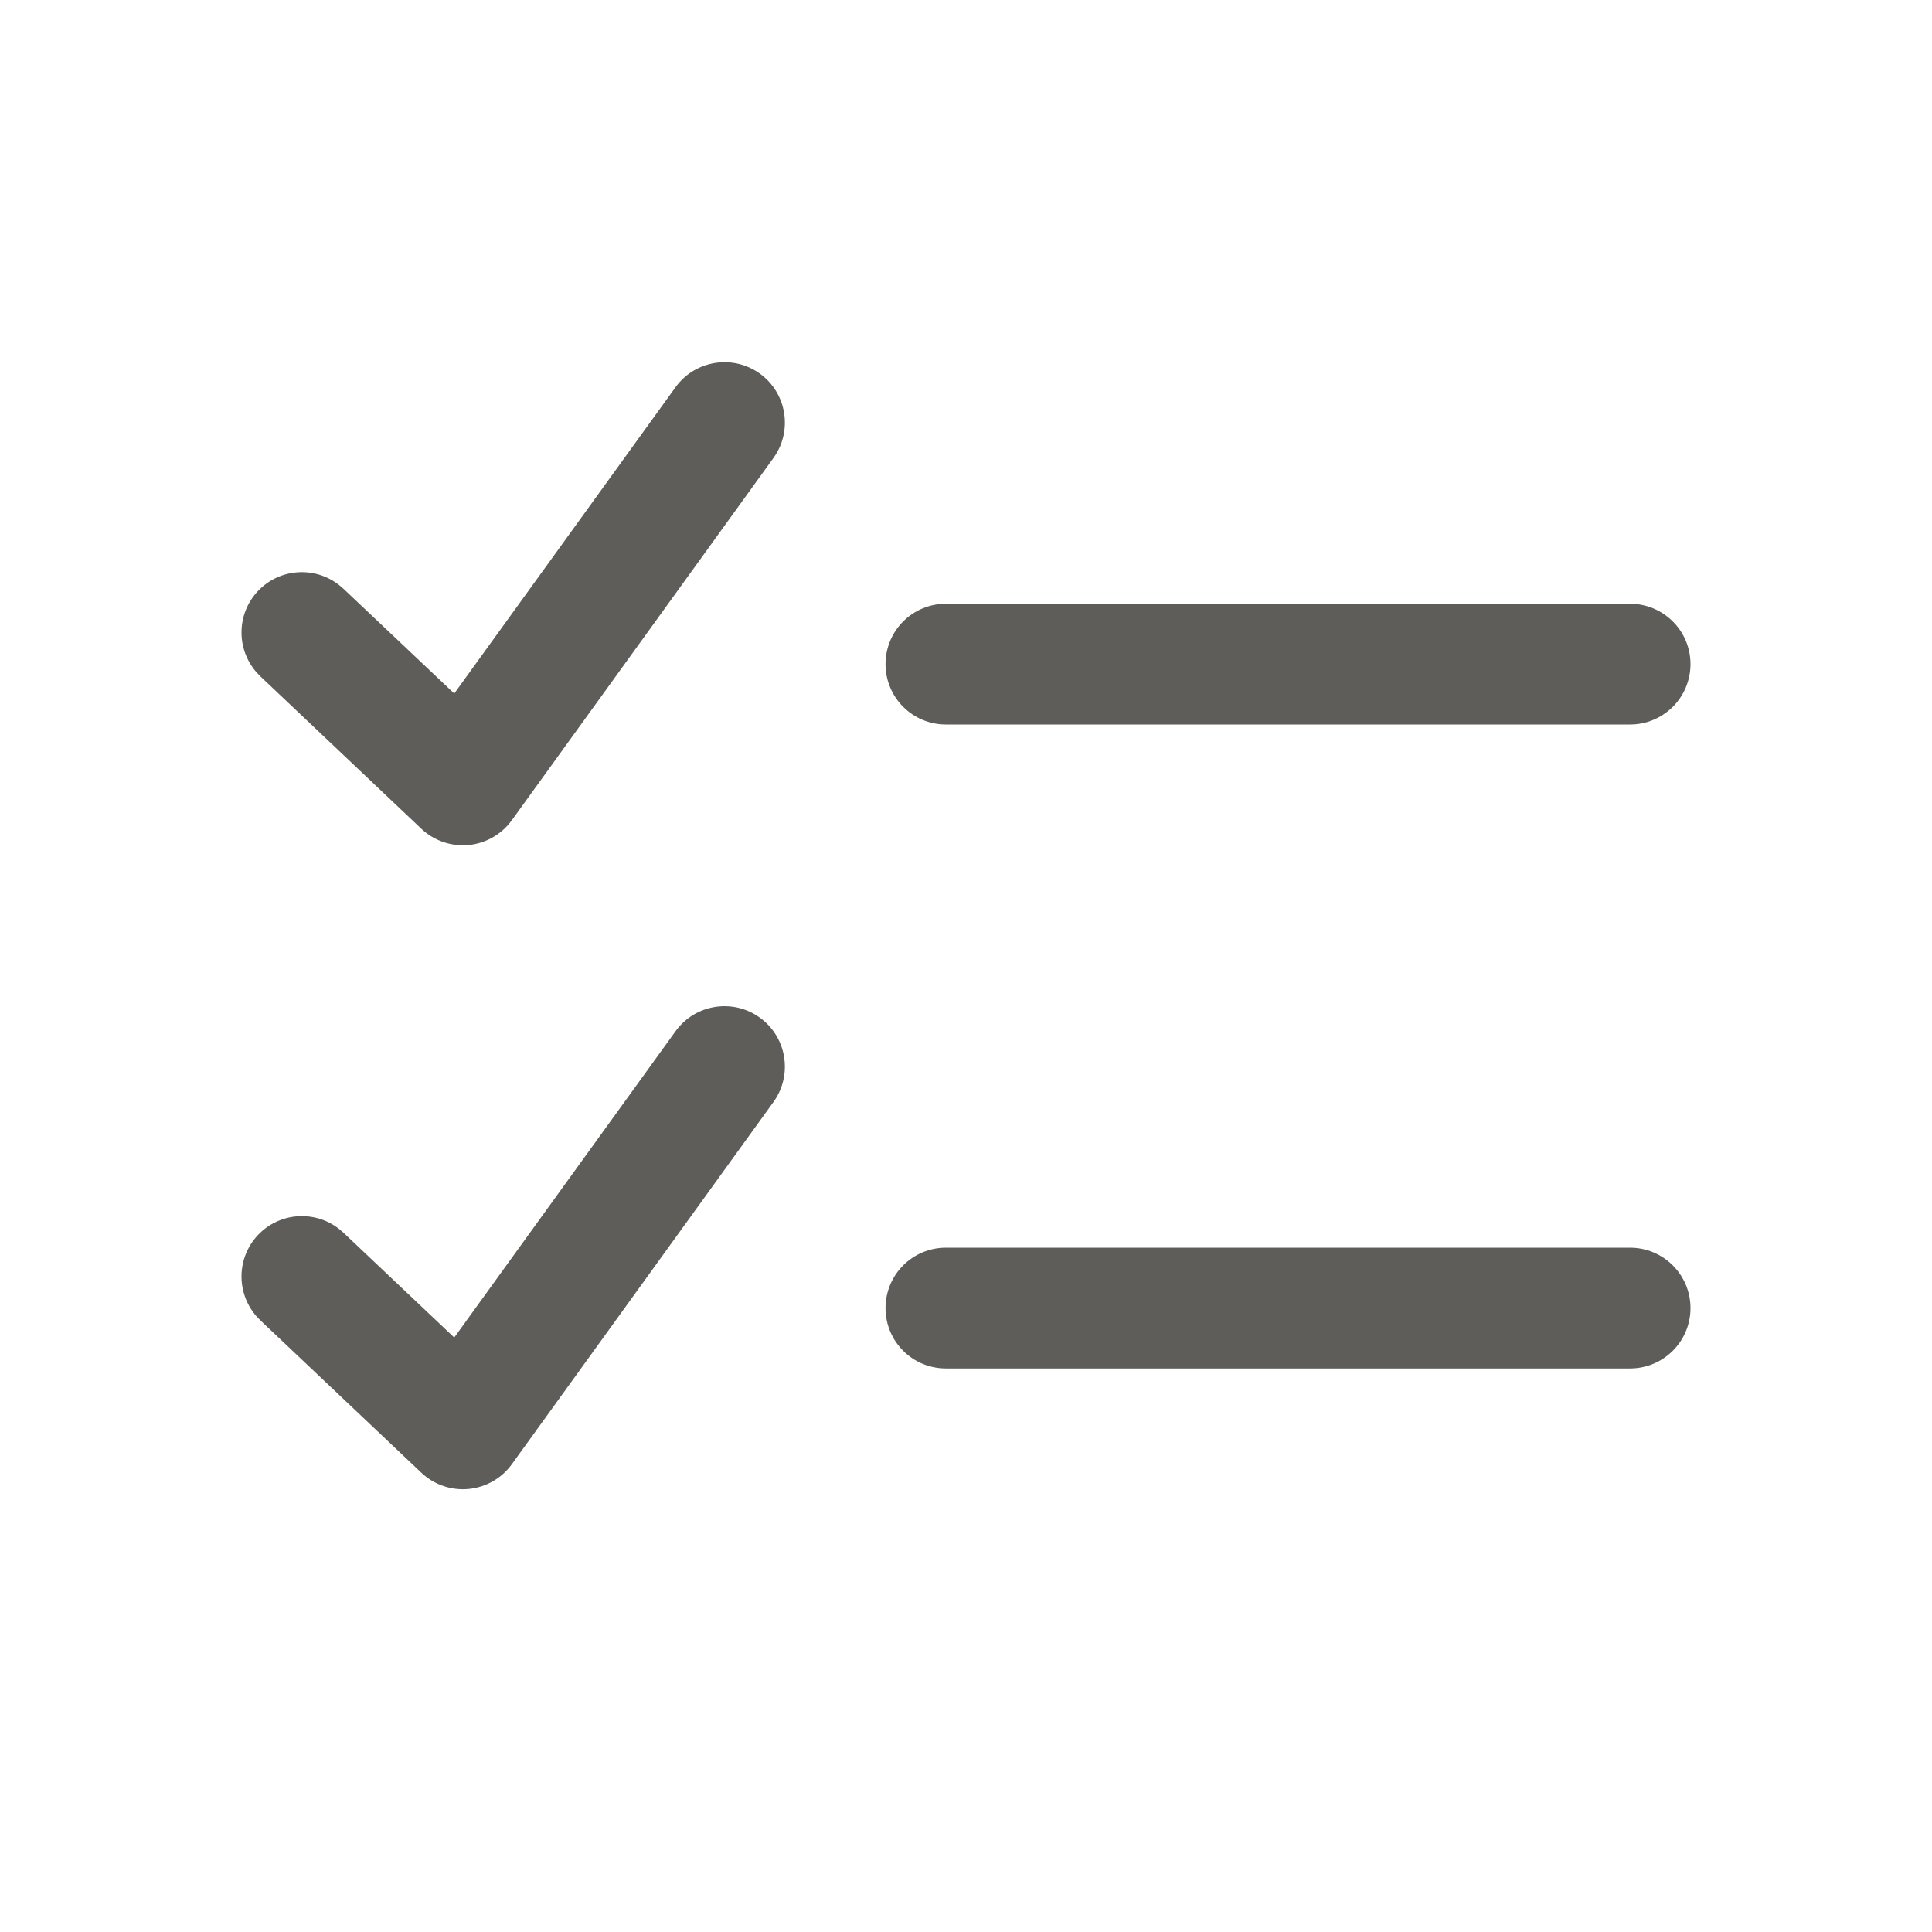
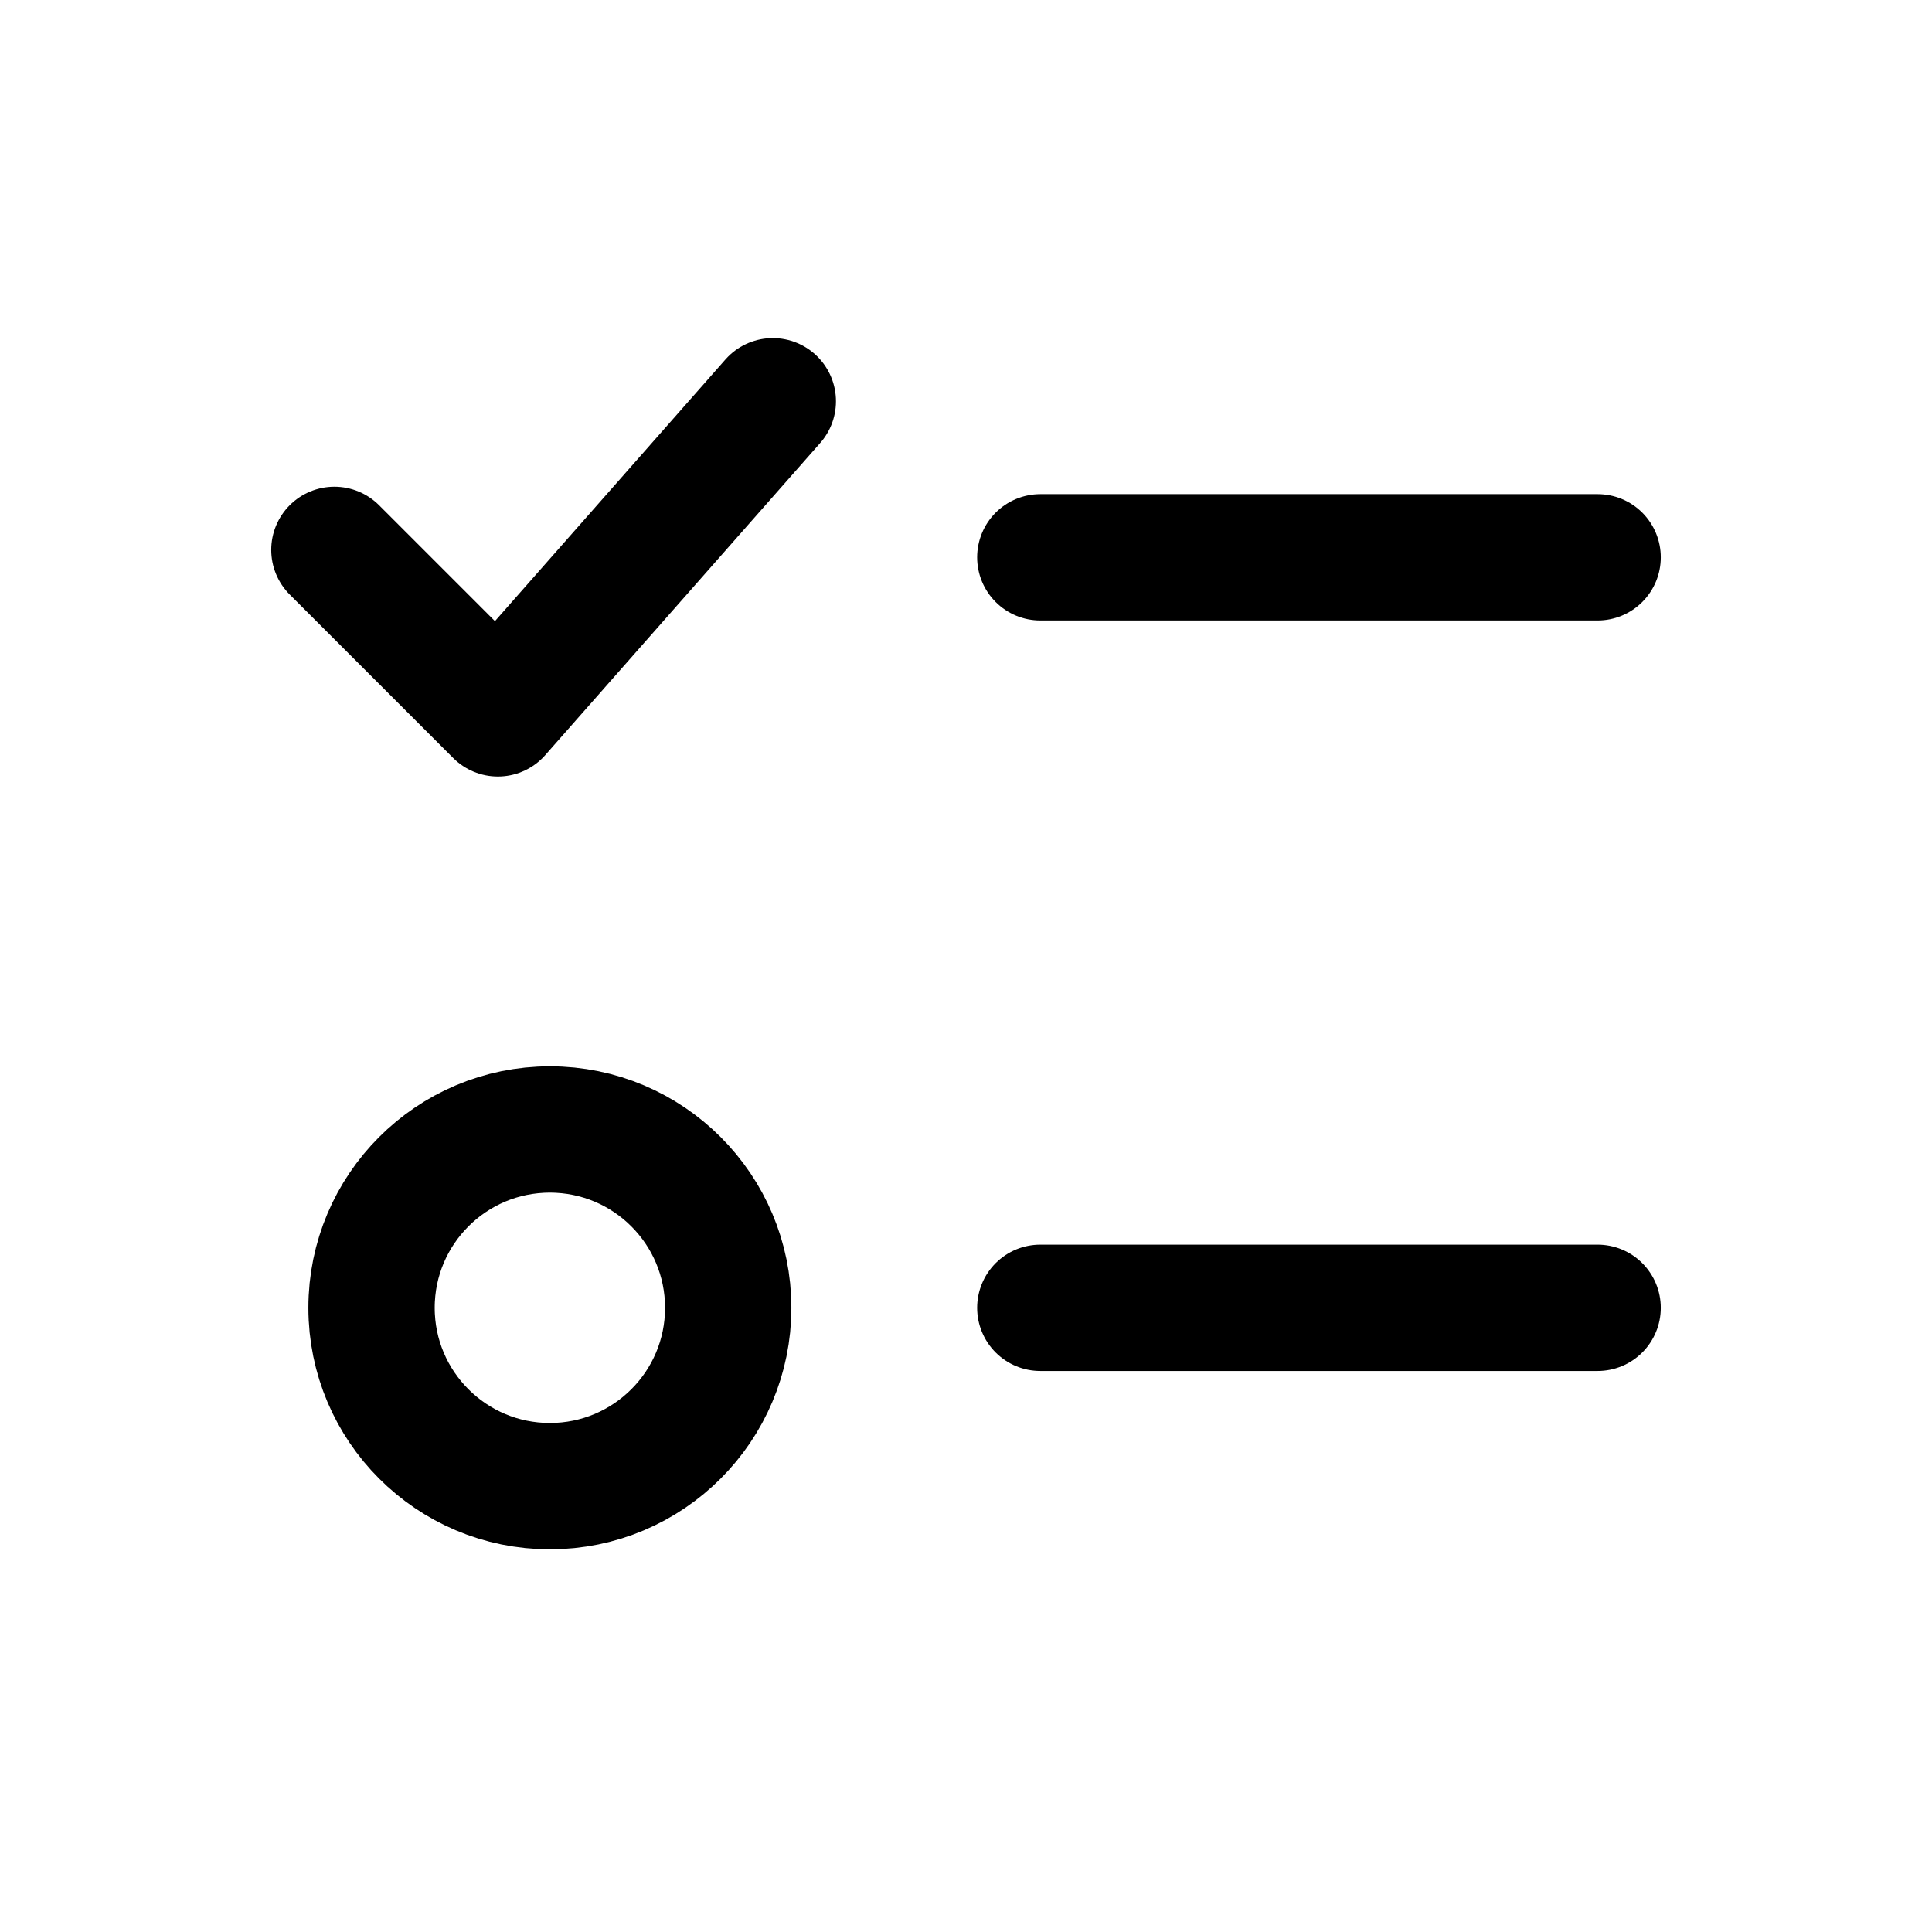
- <svg xmlns="http://www.w3.org/2000/svg" preserveAspectRatio="none" overflow="visible" style="display: block;" width="26" height="26" viewBox="0 0 26 26" fill="none">
-   <g id="Icon">
-     <path id="Vector" d="M9.091 13.878C9.353 13.514 9.862 13.432 10.226 13.695C10.59 13.958 10.671 14.466 10.409 14.83L6.888 19.705C6.751 19.895 6.538 20.016 6.305 20.038C6.072 20.06 5.84 19.98 5.67 19.819L3.504 17.769L3.447 17.709C3.178 17.397 3.183 16.926 3.472 16.62C3.761 16.315 4.231 16.283 4.557 16.534L4.621 16.588L6.113 18L9.091 13.878ZM21.937 16.791C22.386 16.791 22.75 17.155 22.75 17.604C22.75 18.053 22.386 18.416 21.937 18.416H12.729C12.28 18.416 11.917 18.053 11.917 17.604C11.917 17.155 12.28 16.791 12.729 16.791H21.937ZM9.091 5.211C9.353 4.848 9.862 4.766 10.226 5.028C10.59 5.291 10.671 5.8 10.409 6.163L6.888 11.038C6.751 11.228 6.538 11.35 6.305 11.372C6.072 11.393 5.84 11.314 5.67 11.153L3.504 9.102L3.447 9.042C3.178 8.73 3.183 8.259 3.472 7.953C3.761 7.648 4.231 7.617 4.557 7.868L4.621 7.922L6.113 9.333L9.091 5.211ZM21.937 8.125C22.386 8.125 22.75 8.489 22.75 8.937C22.75 9.386 22.386 9.75 21.937 9.75H12.729C12.28 9.75 11.917 9.386 11.917 8.937C11.917 8.489 12.28 8.125 12.729 8.125H21.937Z" fill="#5E5D59" />
-   </g>
+ <svg xmlns="http://www.w3.org/2000/svg" width="26" height="26" viewBox="0 0 26 26" fill="none">
+   <path d="M4.5 7.4 6.7 9.6 10.4 5.4M14 7.5H21.5M14 17.6H21.5" stroke="#000" stroke-width="1.7" stroke-linecap="round" stroke-linejoin="round" />
+   <circle cx="7.4" cy="17.6" r="2.4" stroke="#000" stroke-width="1.7" />
</svg>
